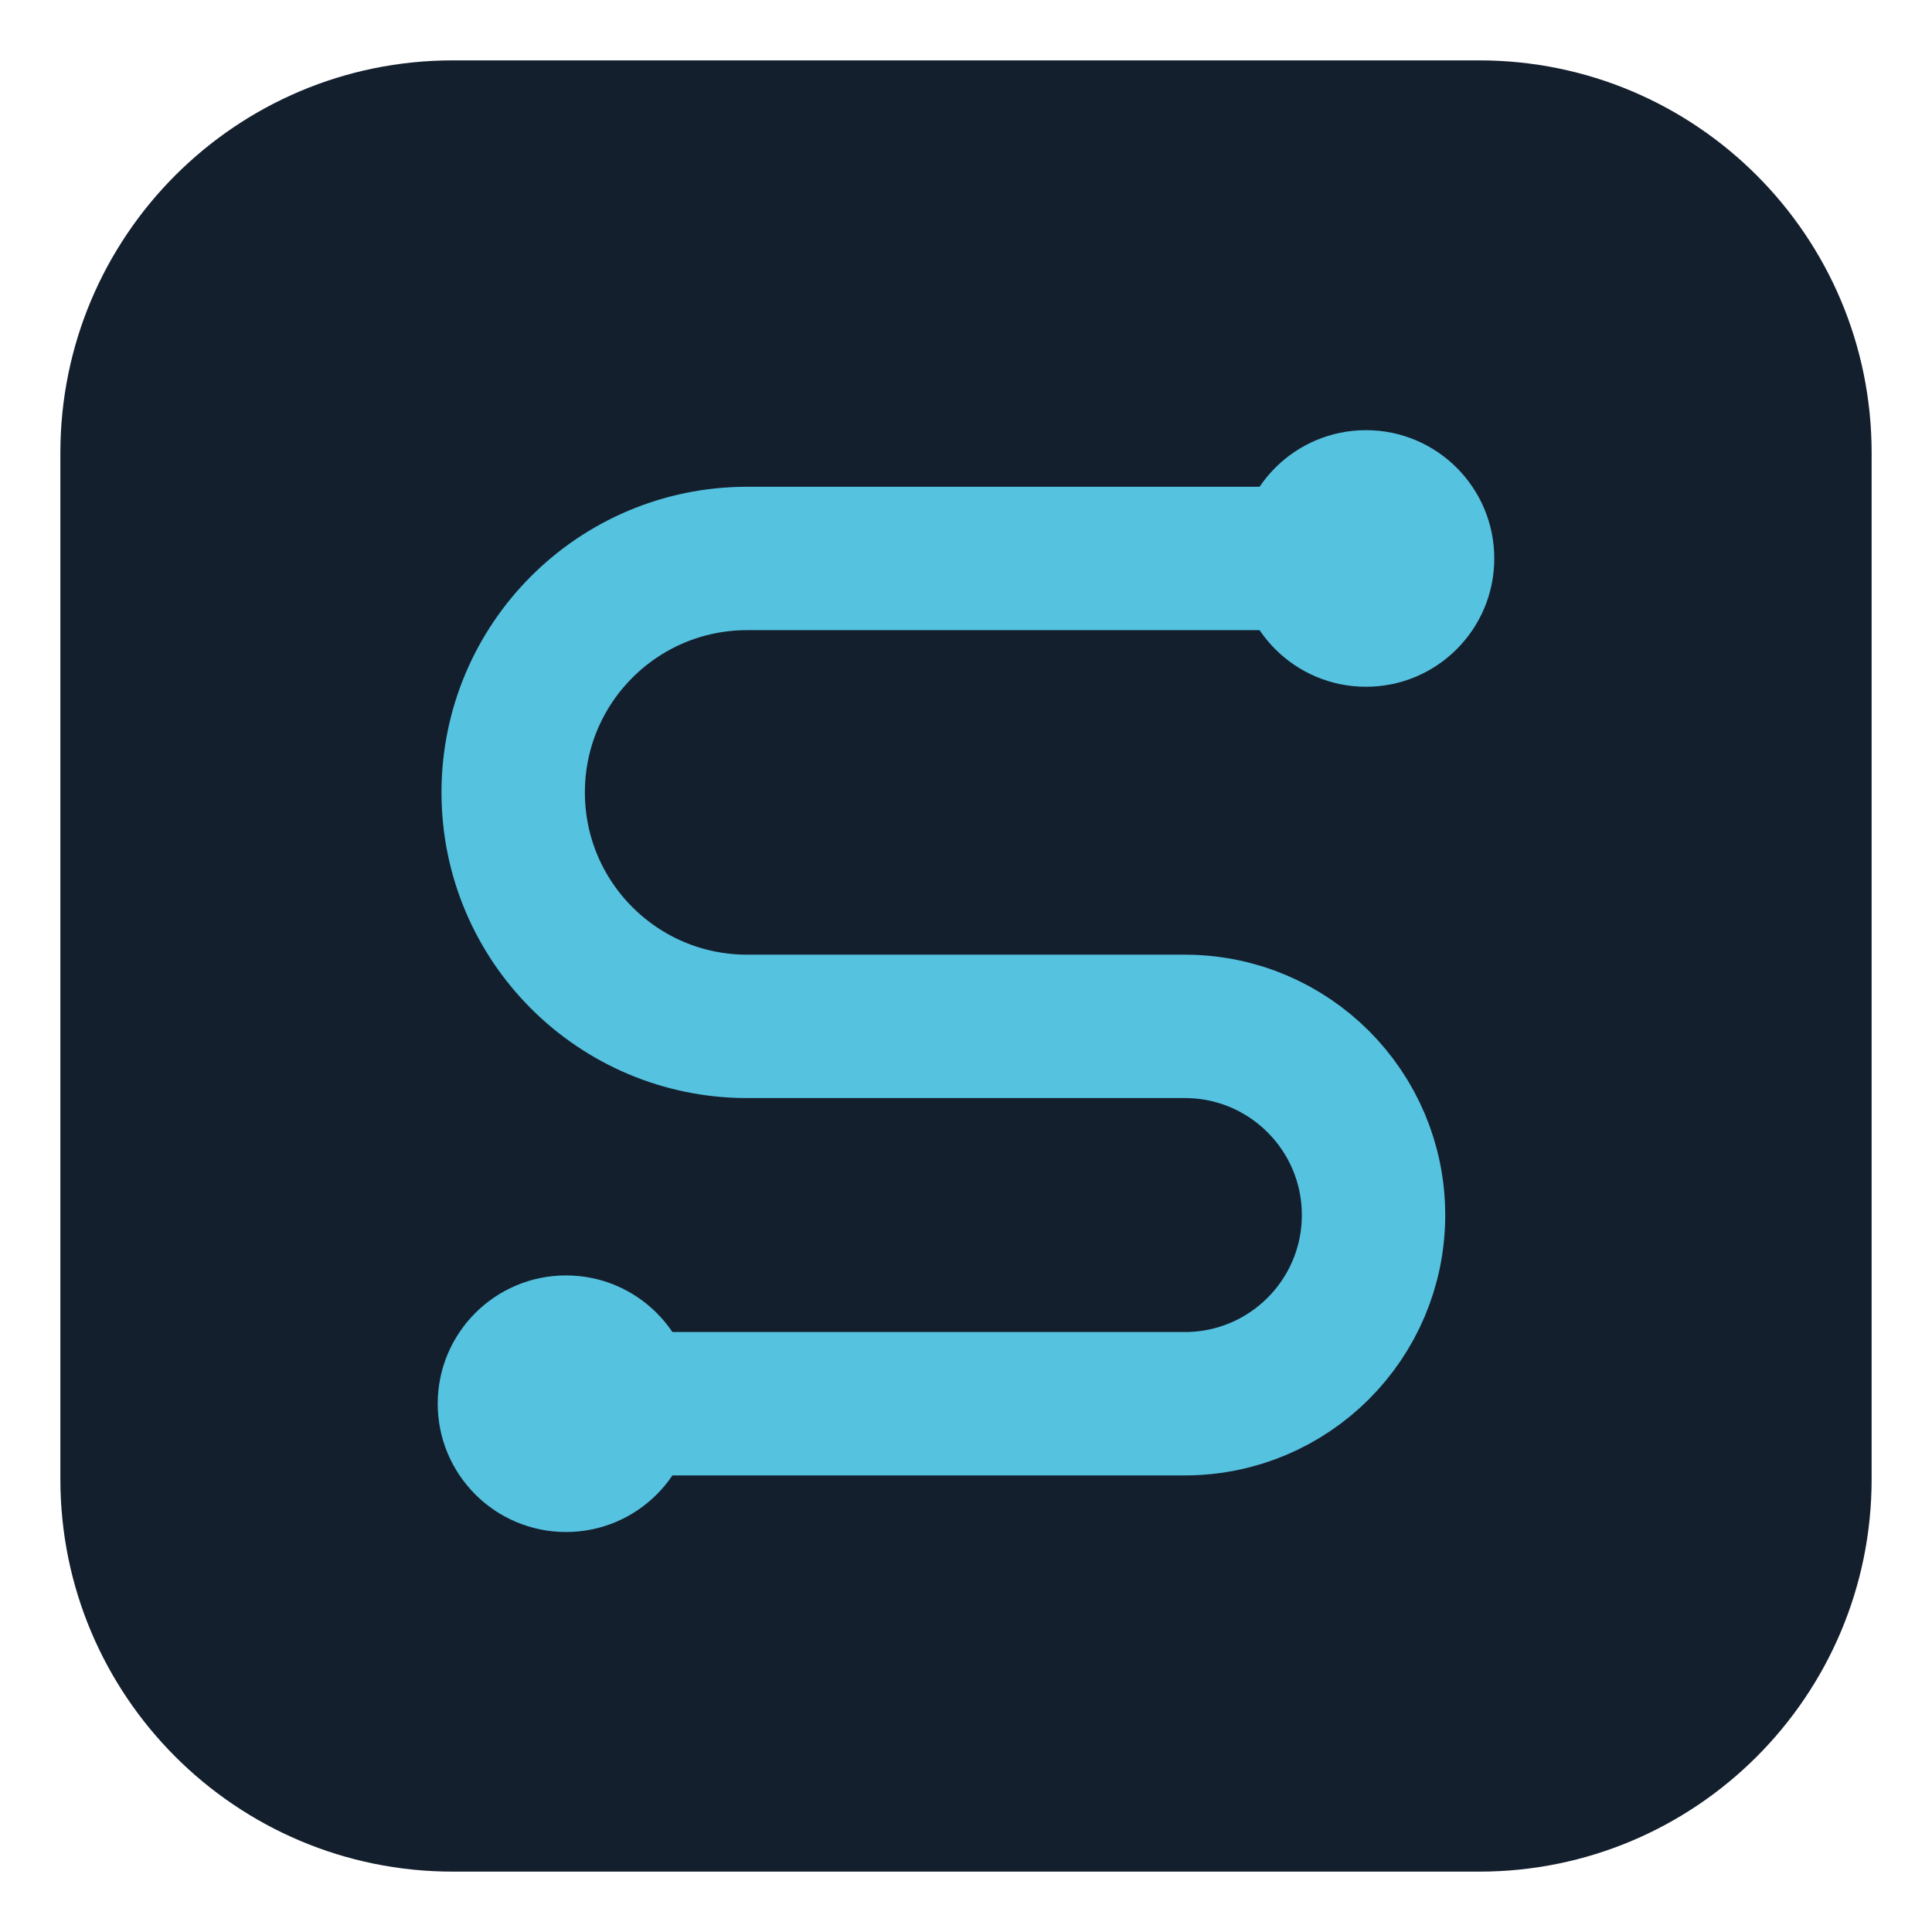
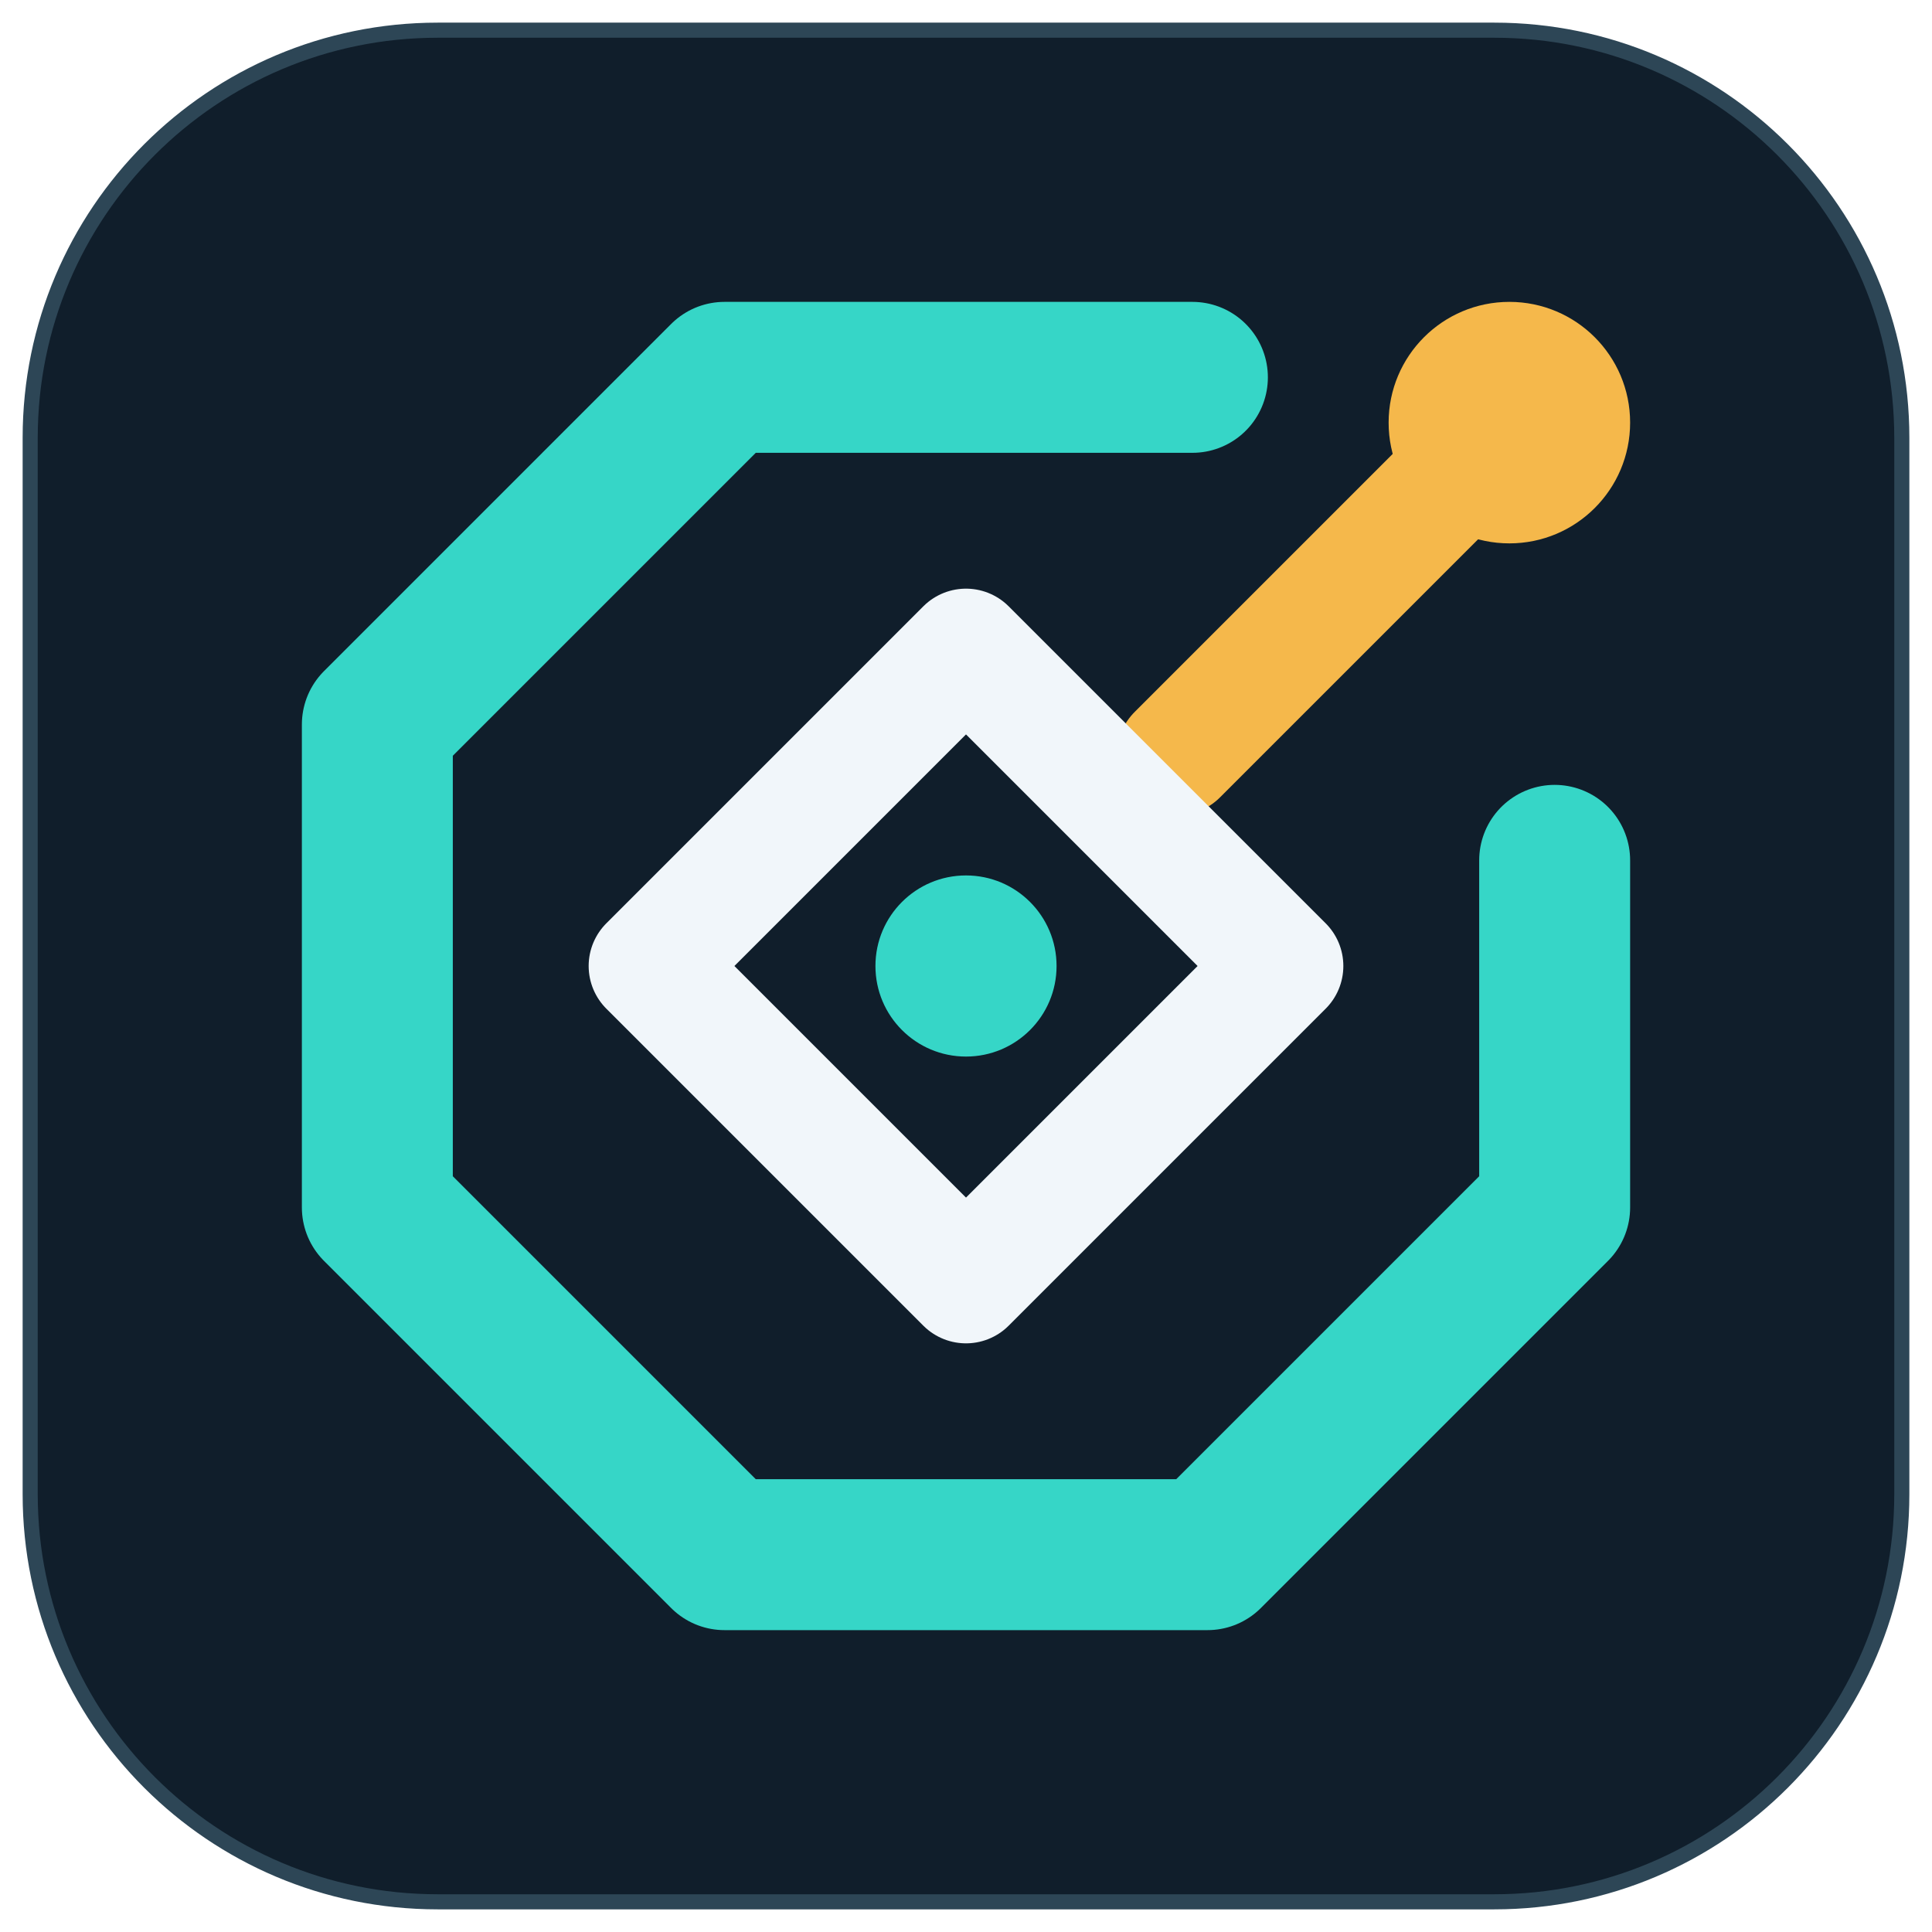
<svg xmlns="http://www.w3.org/2000/svg" width="256" height="256" viewBox="0 0 256 256">
-   <rect x="8" y="8" width="240" height="240" rx="52" fill="#141f2e" />
-   <path d="M181 74H99a31 31 0 0 0 0 62h58a25 25 0 0 1 0 50H75" fill="none" stroke="#55c2df" stroke-width="19" stroke-linecap="round" />
-   <circle cx="181" cy="74" r="17" fill="#55c2df" />
-   <circle cx="75" cy="186" r="17" fill="#55c2df" />
+   <rect x="4" y="4" width="248" height="248" rx="54" fill="#101E2B" stroke="#2D4656" stroke-width="2" />
+   <g fill="none">
+     <path d="M158 50H96L50 96V160L96 206H160L206 160V114" stroke="#36D6C7" stroke-width="20" stroke-linecap="round" stroke-linejoin="round" />
+     <path d="M156 100L194 62" stroke="#F5B84B" stroke-width="16" stroke-linecap="round" />
+     <path d="M128 86L170 128L128 170L86 128Z" stroke="#F1F6FA" stroke-width="16" stroke-linejoin="round" />
+     <circle cx="128" cy="128" r="12" fill="#36D6C7" />
+     <circle cx="200" cy="56" r="16" fill="#F5B84B" />
+   </g>
</svg>
